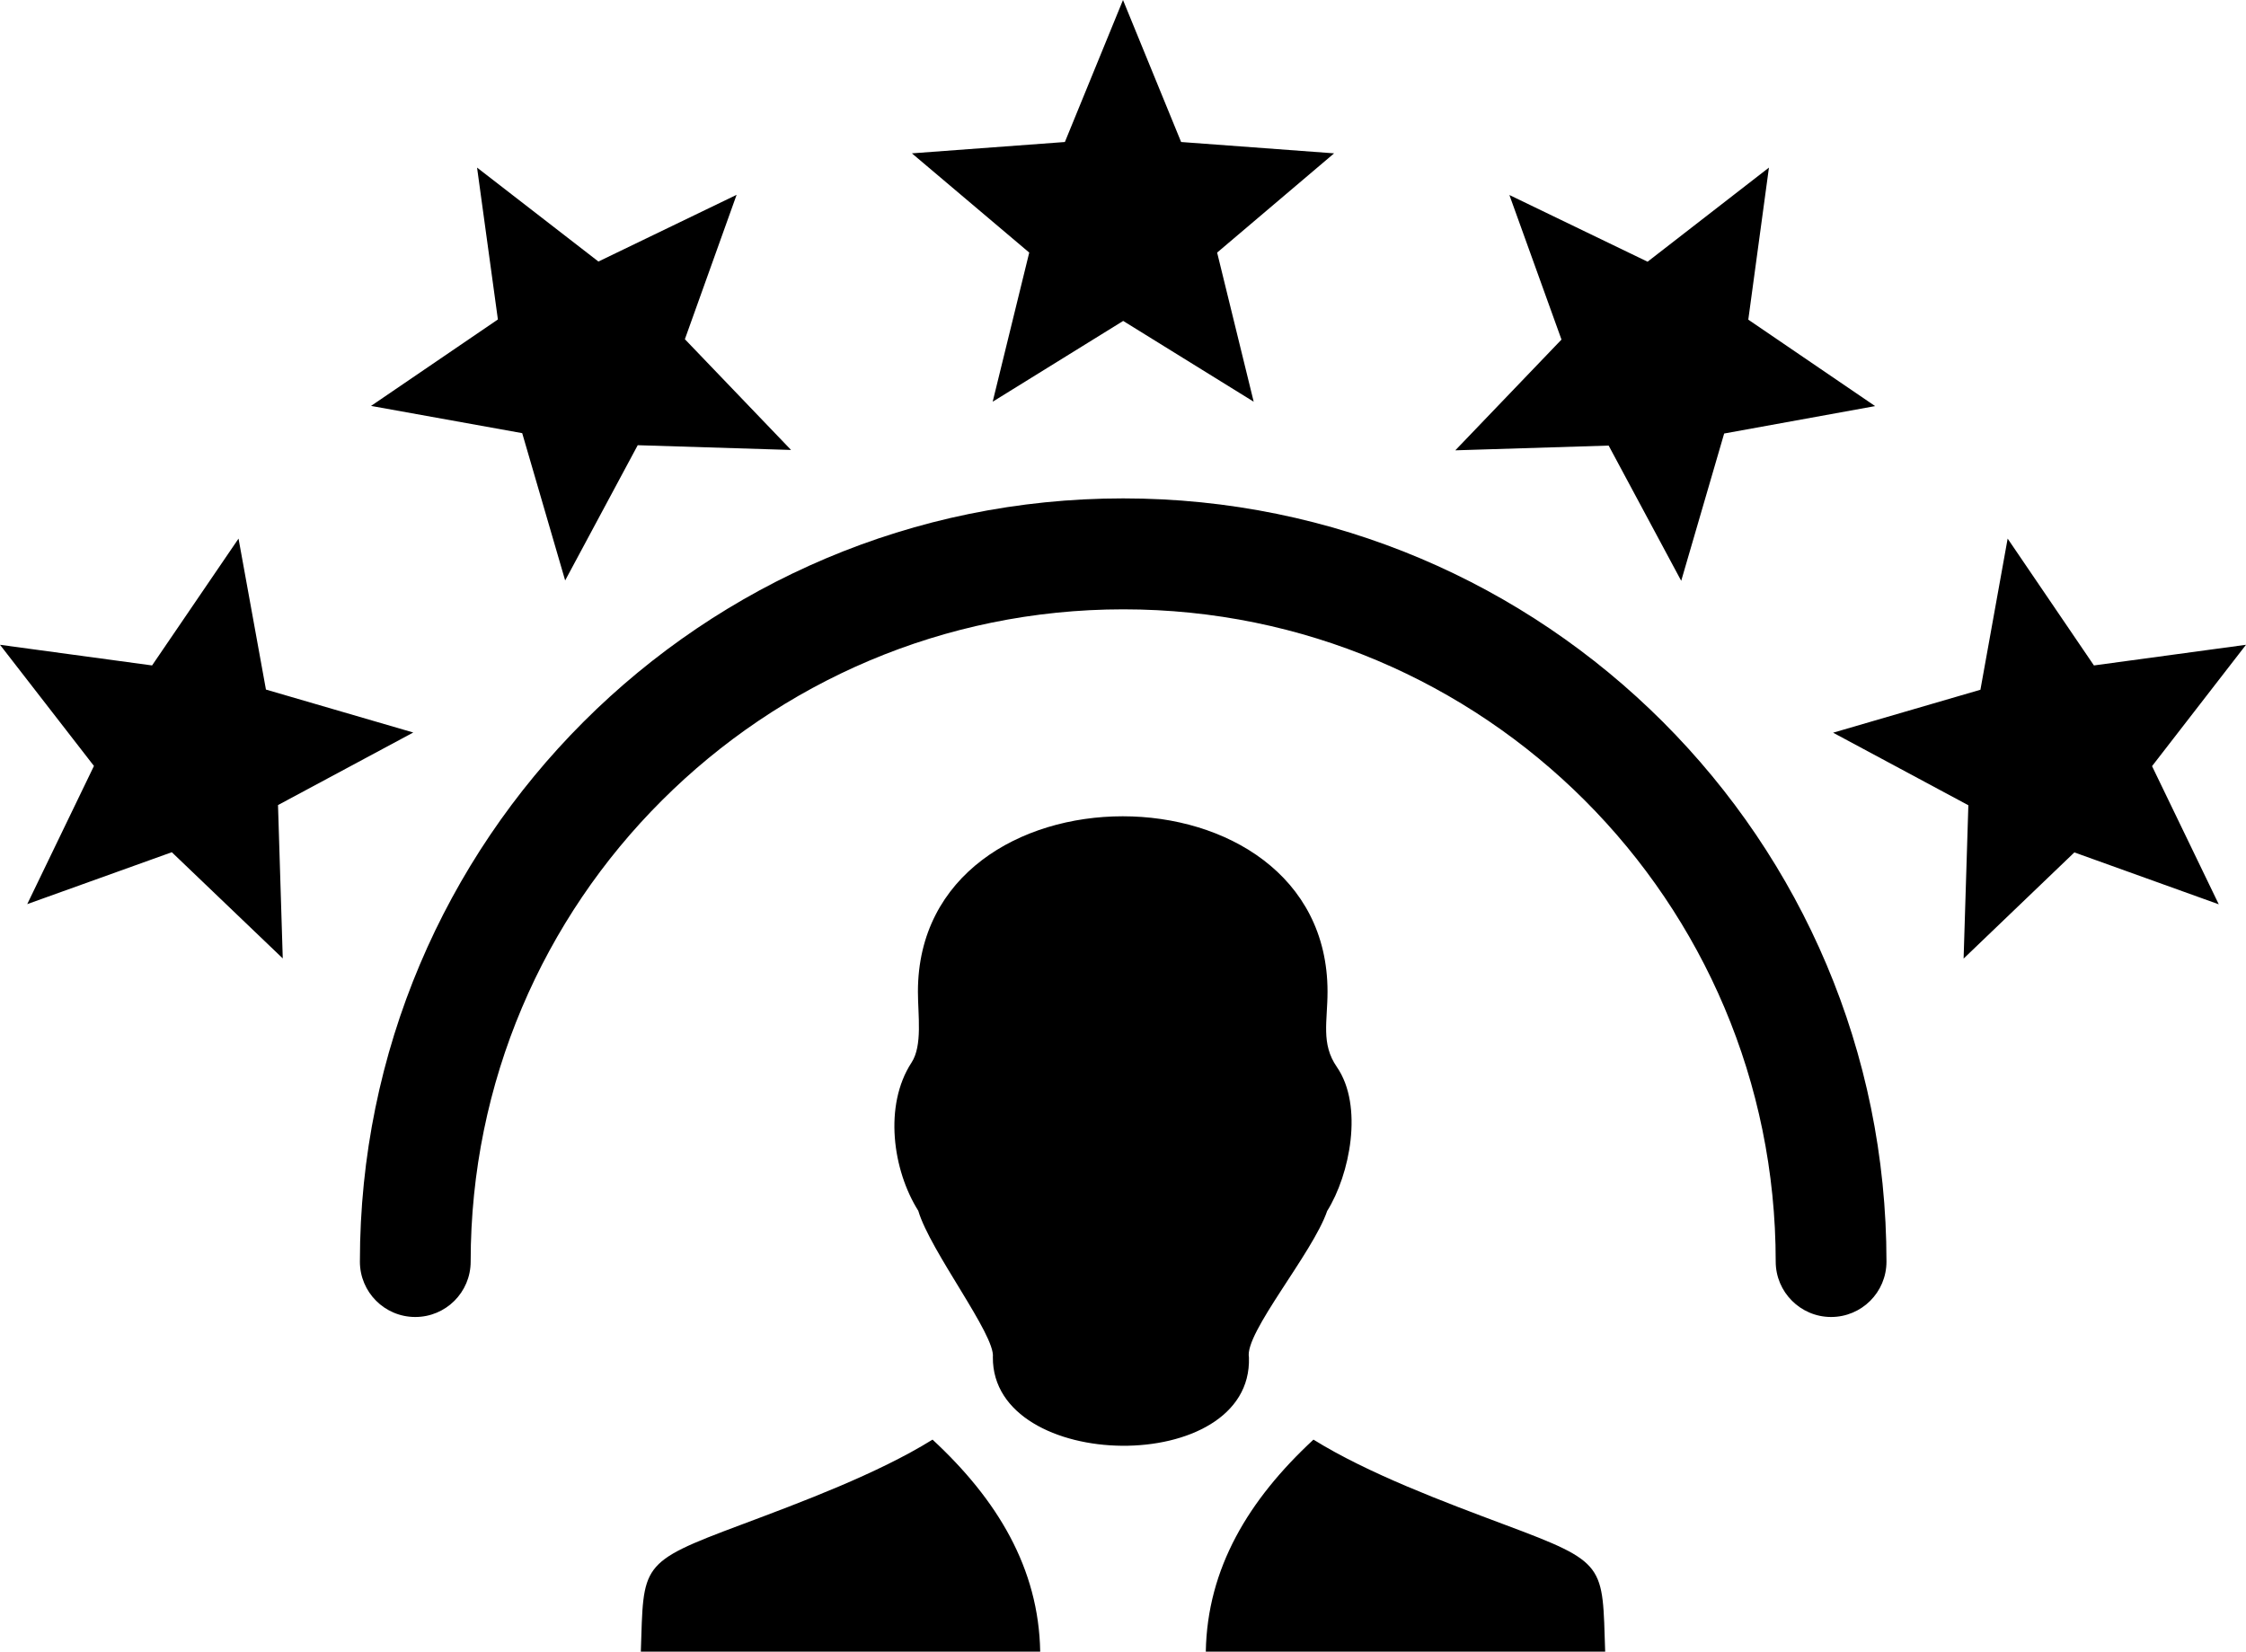
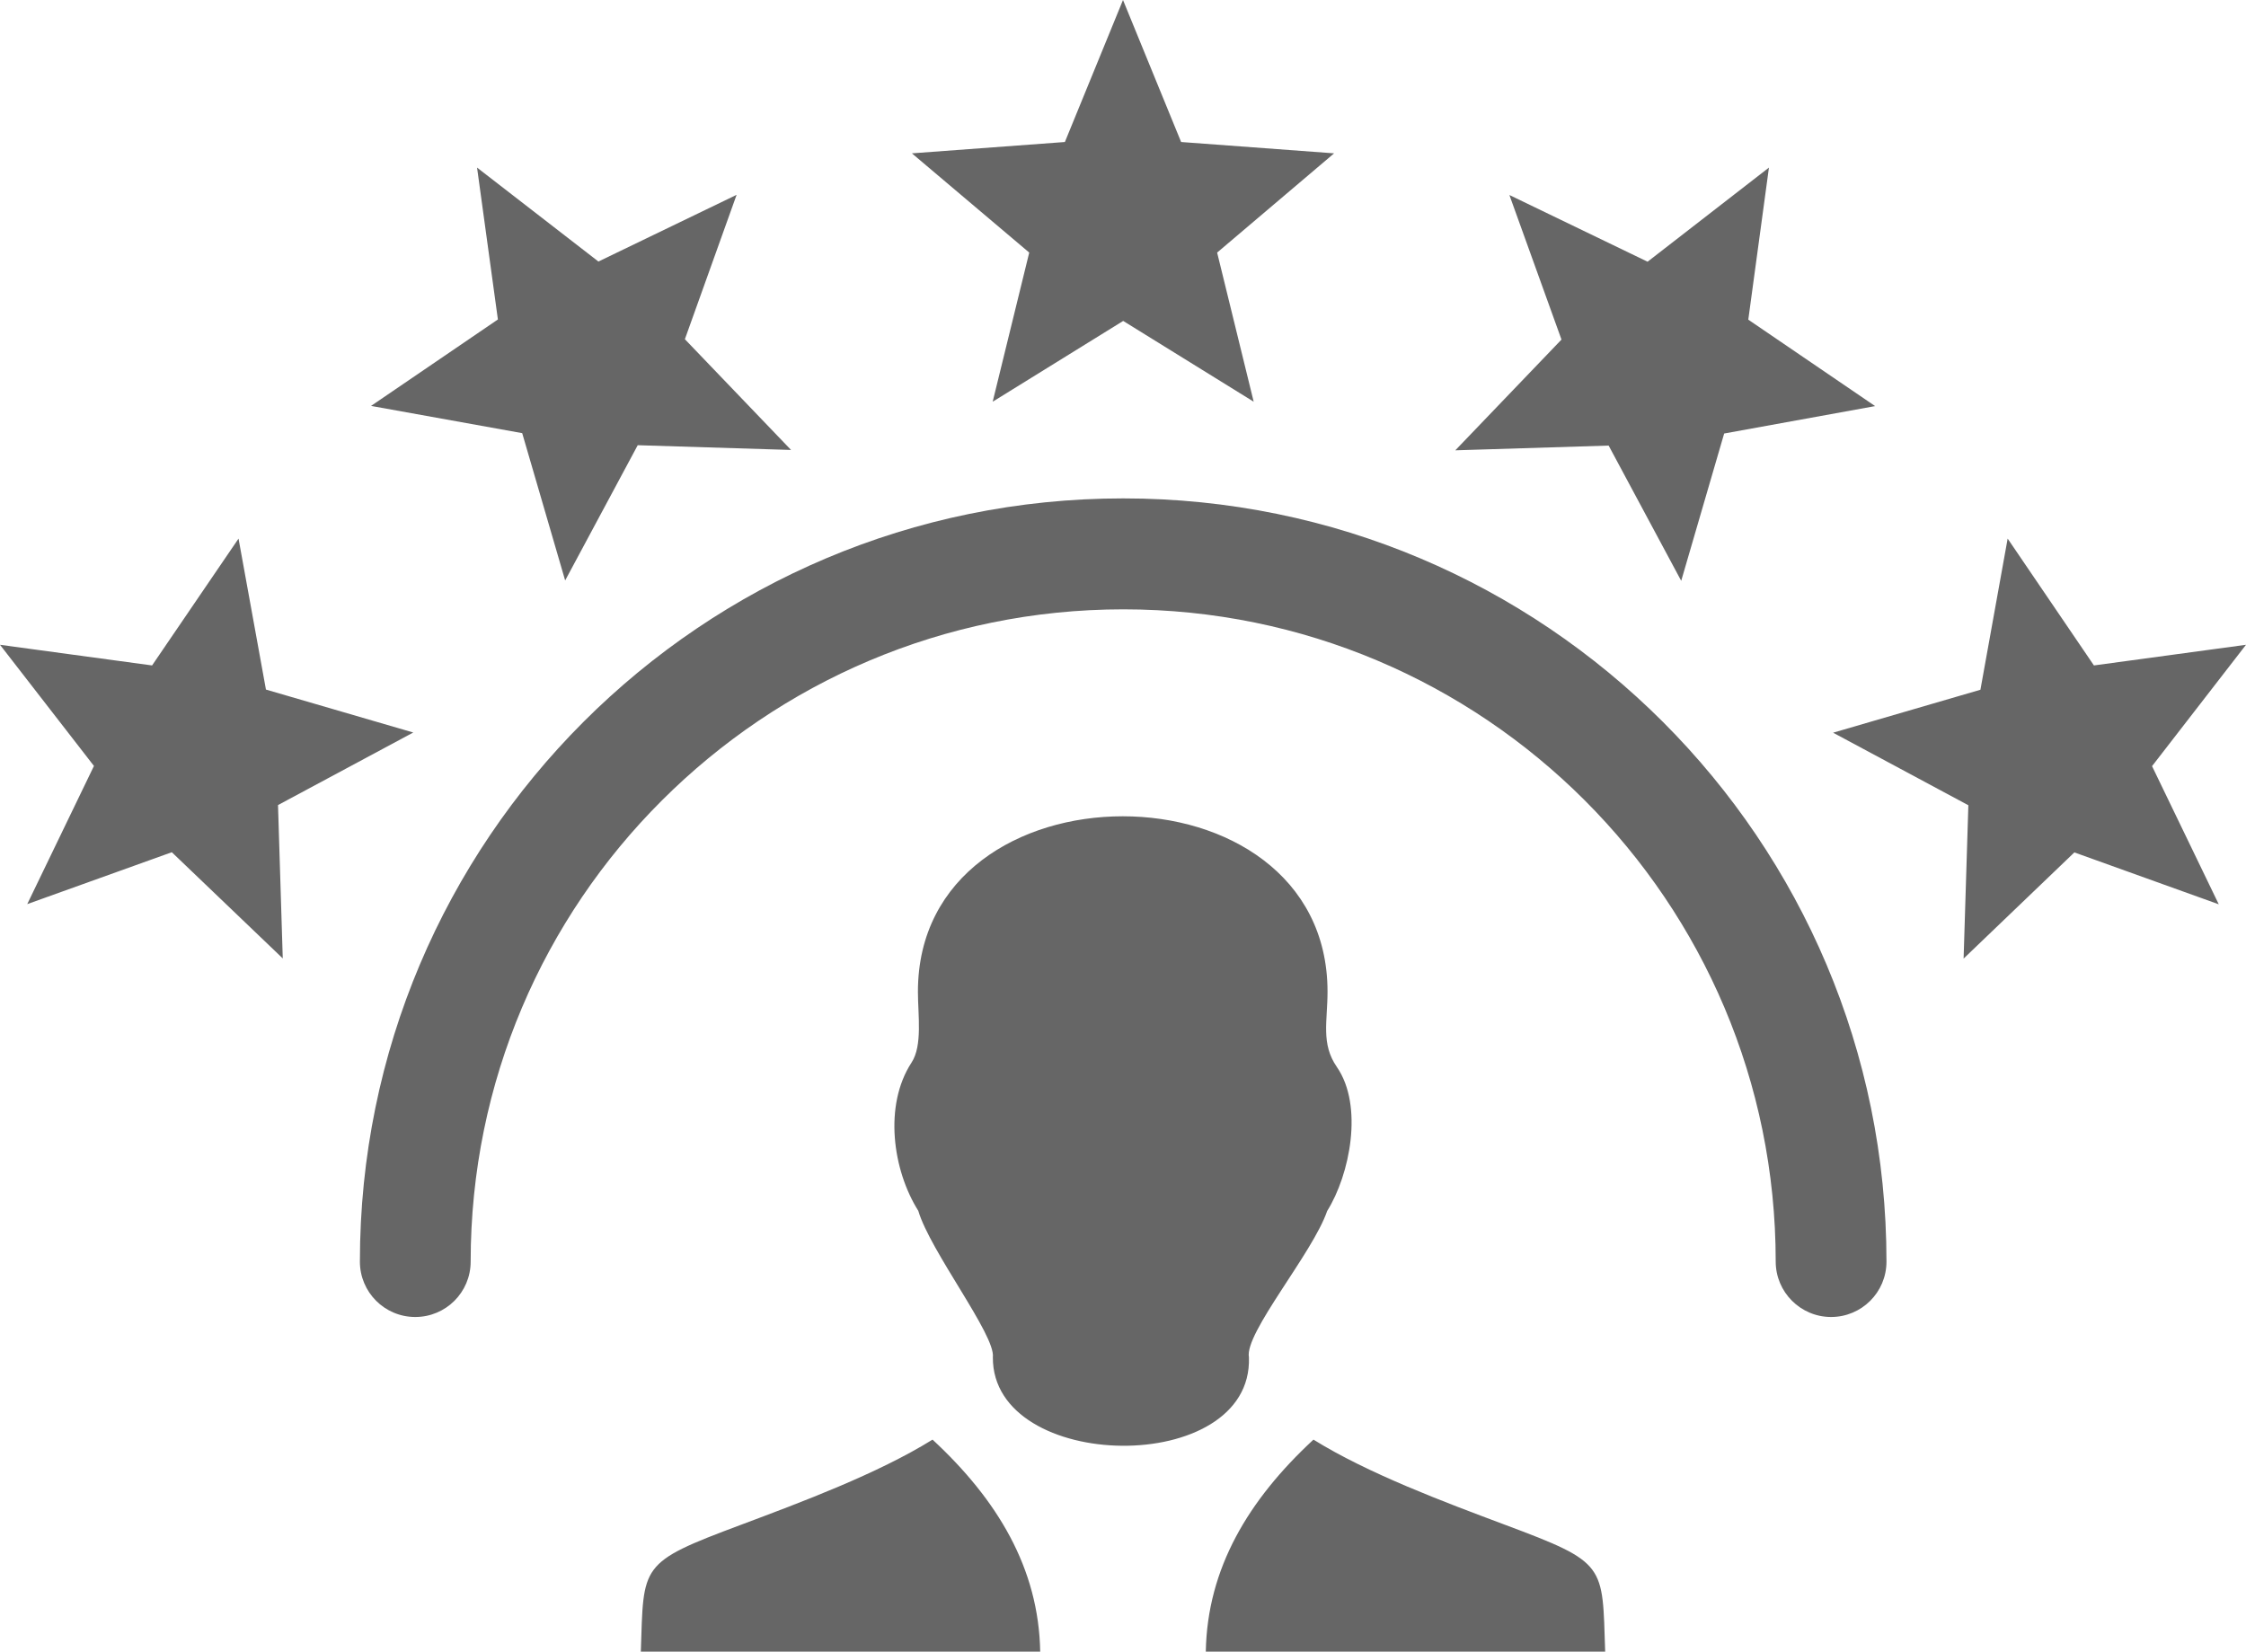
<svg xmlns="http://www.w3.org/2000/svg" version="1.1" id="Layer_1" x="0px" y="0px" viewBox="0 0 122.88 90.37" style="enable-background:new 0 0 122.88 90.37" xml:space="preserve">
  <g>
-     <path d="M25.75,69.03c0,1.68-1.36,3.03-3.03,3.03c-1.68,0-3.03-1.36-3.03-3.03c0-11.53,4.67-21.97,12.23-29.53 c7.56-7.56,18-12.23,29.53-12.23c11.53,0,21.97,4.67,29.53,12.23c7.56,7.56,12.23,18,12.23,29.53c0,1.68-1.36,3.03-3.03,3.03 c-1.67,0-3.03-1.36-3.03-3.03c0-9.86-3.99-18.78-10.45-25.24c-6.46-6.46-15.38-10.45-25.24-10.45c-9.86,0-18.78,4-25.24,10.45 C29.74,50.25,25.75,59.18,25.75,69.03L25.75,69.03z M87.82,90.37c-0.16-4.78,0.11-4.85-5.48-6.94c-3.28-1.23-7.47-2.79-10.48-4.66 c-3.54,3.28-5.81,7.03-5.89,11.6H87.82L87.82,90.37z M35.06,90.37c0.16-4.78-0.11-4.85,5.48-6.94c3.28-1.23,7.47-2.79,10.48-4.66 c3.54,3.28,5.81,7.03,5.89,11.6H35.06L35.06,90.37z M54.32,74.26c0.15-1.21-3.43-5.8-4.08-8.01c-1.4-2.22-1.9-5.76-0.37-8.11 c0.61-0.93,0.35-2.6,0.35-3.88c0-12.79,22.41-12.8,22.41,0c0,1.62-0.37,2.85,0.51,4.12c1.47,2.13,0.71,5.9-0.53,7.88 c-0.79,2.31-4.54,6.69-4.28,8.01C68.55,80.83,54.27,80.61,54.32,74.26L54.32,74.26L54.32,74.26z M122.88,35.28l-5.14,6.64 l3.65,7.56l-7.9-2.84l-6.06,5.81l0.26-8.39l-7.4-3.97l8.06-2.35l1.49-8.27l4.72,6.94L122.88,35.28L122.88,35.28L122.88,35.28 L122.88,35.28z M96.78,9.17l-1.13,8.32l6.94,4.73l-8.26,1.5l-2.35,8.06l-3.97-7.4l-8.39,0.26l5.81-6.06l-2.85-7.91l7.56,3.65 L96.78,9.17L96.78,9.17L96.78,9.17L96.78,9.17z M0,35.28l8.32,1.13l4.73-6.94l1.5,8.26l8.06,2.35l-7.4,3.97l0.26,8.39L9.4,46.63 l-7.91,2.84l3.65-7.56L0,35.28L0,35.28L0,35.28L0,35.28z M26.1,9.17l6.64,5.14l7.56-3.65l-2.83,7.9l5.81,6.06l-8.39-0.26l-3.97,7.4 l-2.35-8.06l-8.27-1.49l6.94-4.73L26.1,9.17L26.1,9.17L26.1,9.17L26.1,9.17z M61.44,0l3.18,7.77l8.37,0.62l-6.4,5.43l2,8.16 l-7.14-4.42l-7.14,4.42l2-8.16l-6.42-5.43l8.37-0.62L61.44,0L61.44,0L61.44,0L61.44,0z" />
+     <path fill="#666666" d="M25.75,69.03c0,1.68-1.36,3.03-3.03,3.03c-1.68,0-3.03-1.36-3.03-3.03c0-11.53,4.67-21.97,12.23-29.53 c7.56-7.56,18-12.23,29.53-12.23c11.53,0,21.97,4.67,29.53,12.23c7.56,7.56,12.23,18,12.23,29.53c0,1.68-1.36,3.03-3.03,3.03 c-1.67,0-3.03-1.36-3.03-3.03c0-9.86-3.99-18.78-10.45-25.24c-6.46-6.46-15.38-10.45-25.24-10.45c-9.86,0-18.78,4-25.24,10.45 C29.74,50.25,25.75,59.18,25.75,69.03L25.75,69.03z M87.82,90.37c-0.16-4.78,0.11-4.85-5.48-6.94c-3.28-1.23-7.47-2.79-10.48-4.66 c-3.54,3.28-5.81,7.03-5.89,11.6H87.82L87.82,90.37z M35.06,90.37c0.16-4.78-0.11-4.85,5.48-6.94c3.28-1.23,7.47-2.79,10.48-4.66 c3.54,3.28,5.81,7.03,5.89,11.6H35.06L35.06,90.37z M54.32,74.26c0.15-1.21-3.43-5.8-4.08-8.01c-1.4-2.22-1.9-5.76-0.37-8.11 c0.61-0.93,0.35-2.6,0.35-3.88c0-12.79,22.41-12.8,22.41,0c0,1.62-0.37,2.85,0.51,4.12c1.47,2.13,0.71,5.9-0.53,7.88 c-0.79,2.31-4.54,6.69-4.28,8.01C68.55,80.83,54.27,80.61,54.32,74.26L54.32,74.26L54.32,74.26z M122.88,35.28l-5.14,6.64 l3.65,7.56l-7.9-2.84l-6.06,5.81l0.26-8.39l-7.4-3.97l8.06-2.35l1.49-8.27l4.72,6.94L122.88,35.28L122.88,35.28L122.88,35.28 L122.88,35.28z M96.78,9.17l-1.13,8.32l6.94,4.73l-8.26,1.5l-2.35,8.06l-3.97-7.4l-8.39,0.26l5.81-6.06l-2.85-7.91l7.56,3.65 L96.78,9.17L96.78,9.17L96.78,9.17L96.78,9.17z M0,35.28l8.32,1.13l4.73-6.94l1.5,8.26l8.06,2.35l-7.4,3.97l0.26,8.39L9.4,46.63 l-7.91,2.84l3.65-7.56L0,35.28L0,35.28L0,35.28L0,35.28z M26.1,9.17l6.64,5.14l7.56-3.65l-2.83,7.9l5.81,6.06l-8.39-0.26l-3.97,7.4 l-2.35-8.06l-8.27-1.49l6.94-4.73L26.1,9.17L26.1,9.17L26.1,9.17L26.1,9.17z M61.44,0l3.18,7.77l8.37,0.62l-6.4,5.43l2,8.16 l-7.14-4.42l-7.14,4.42l2-8.16l-6.42-5.43l8.37-0.62L61.44,0L61.44,0L61.44,0L61.44,0z" />
  </g>
</svg>
